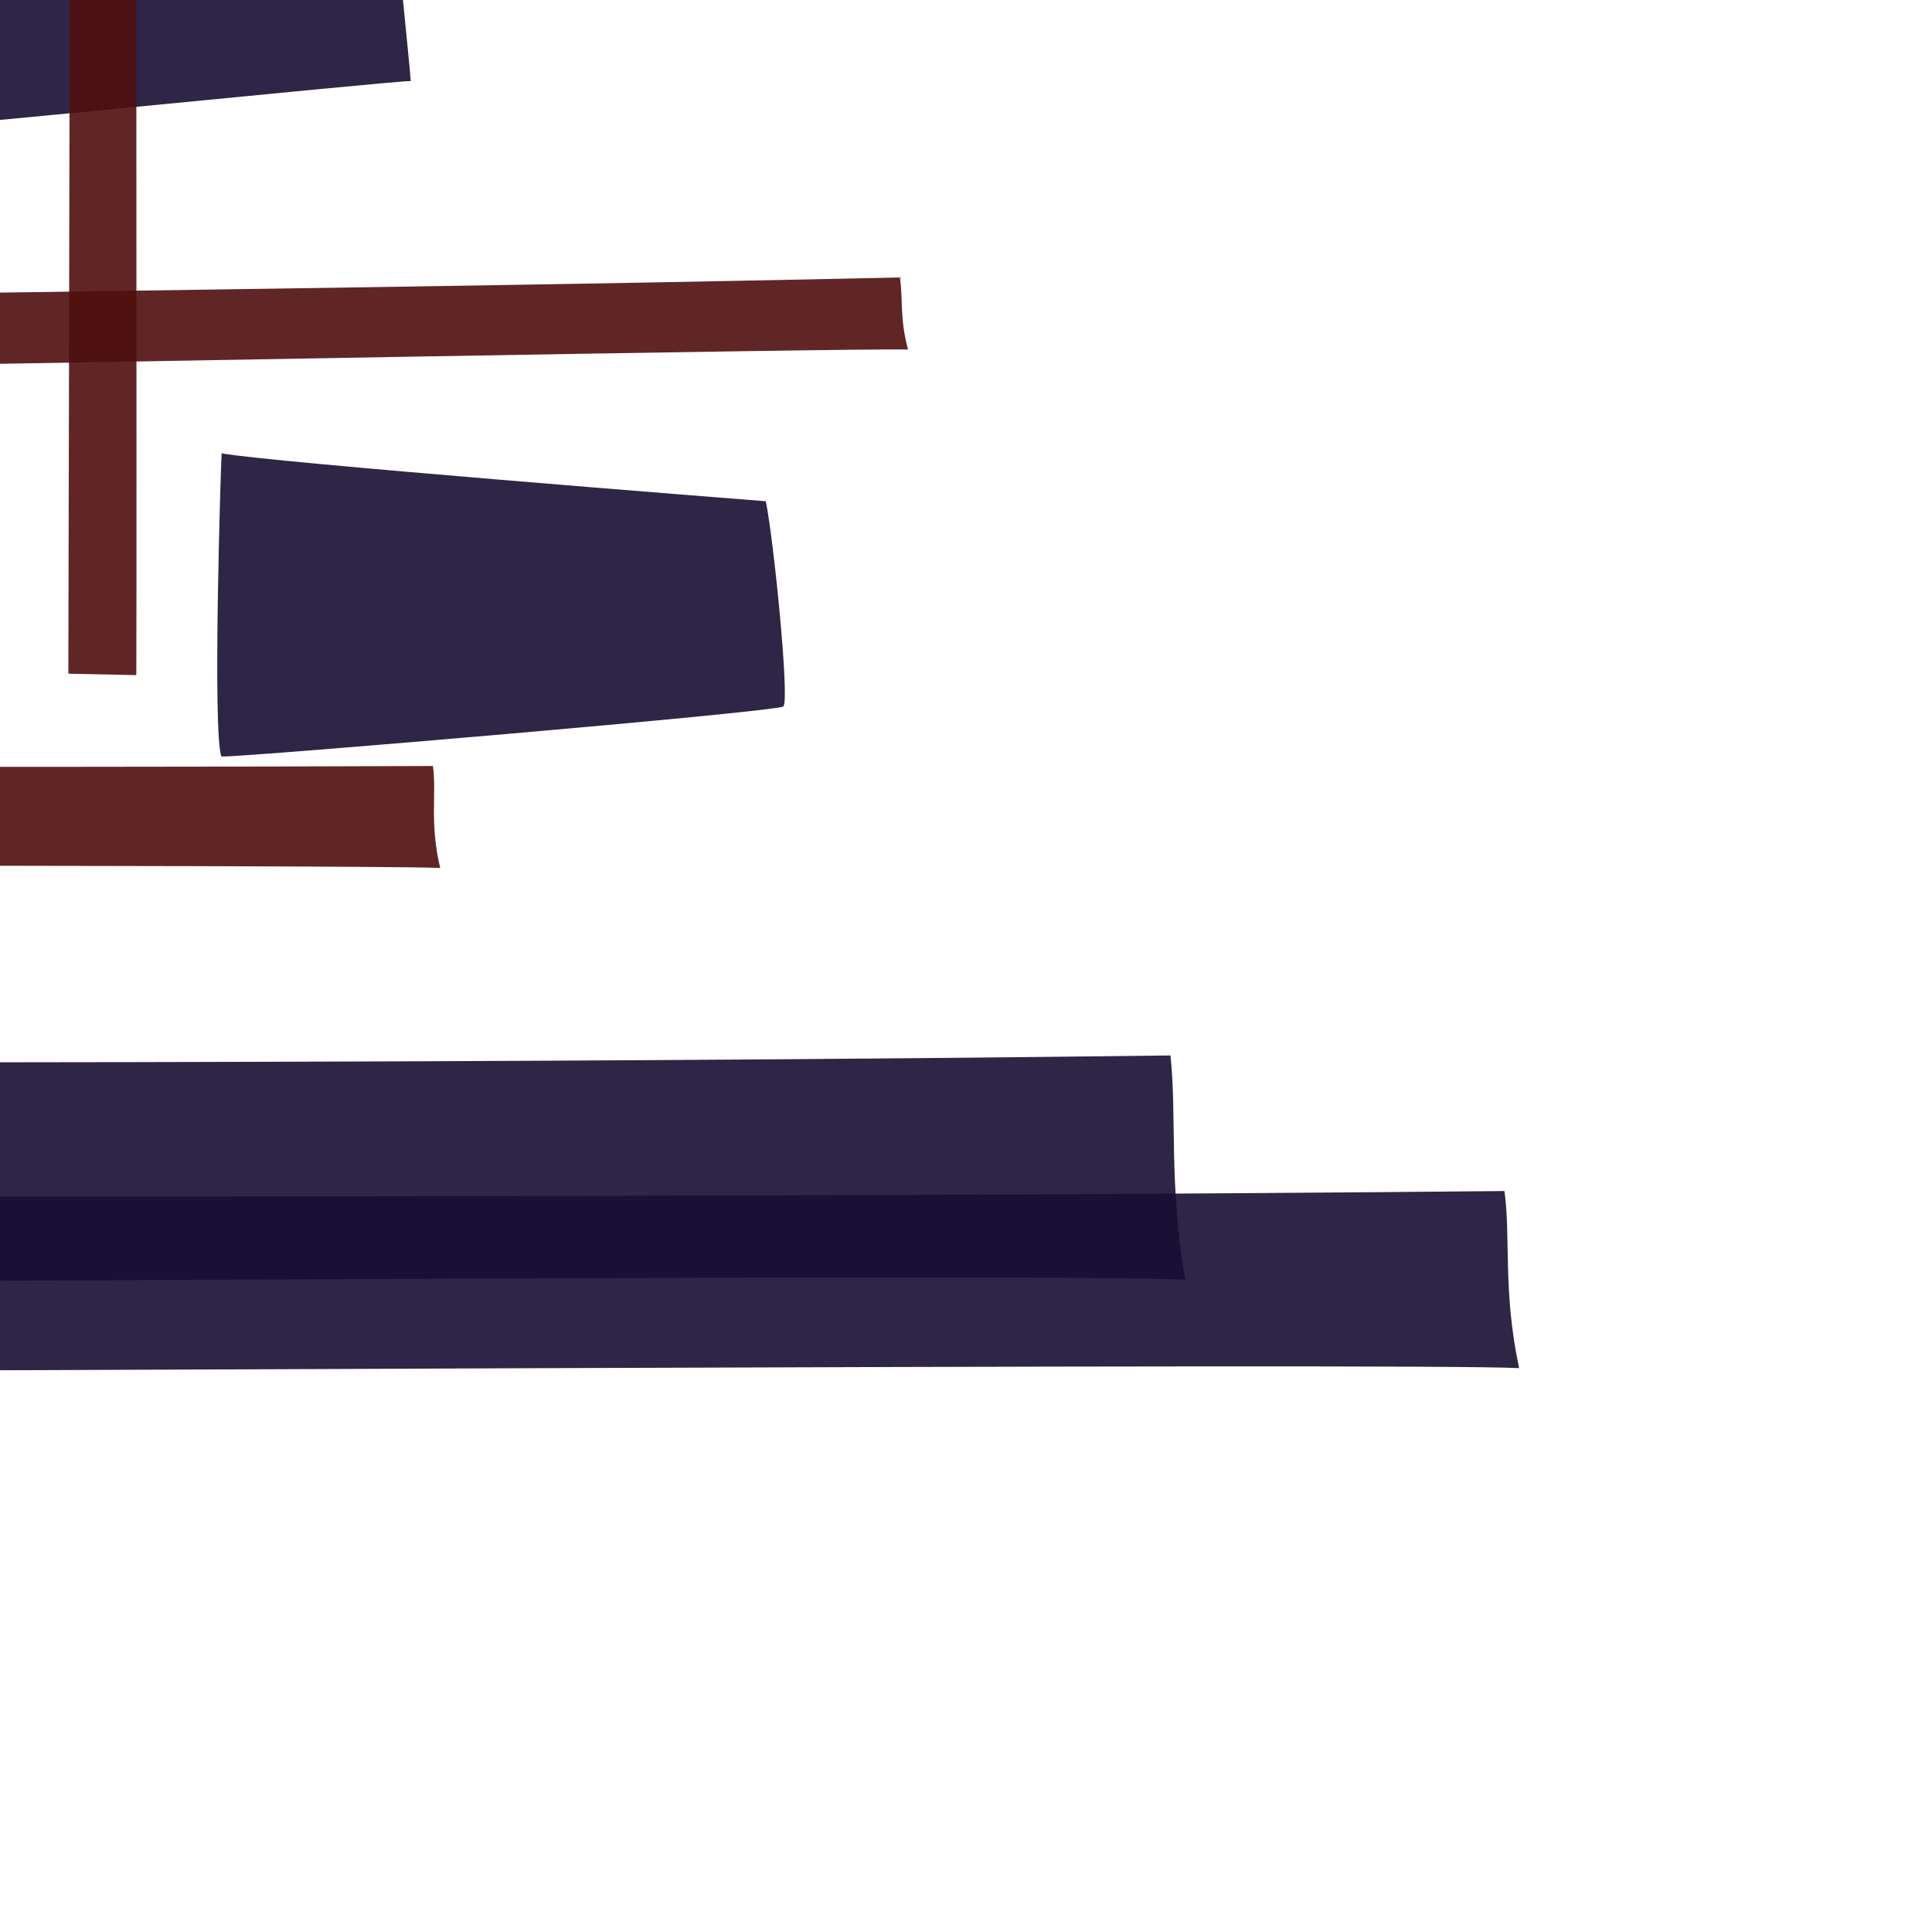
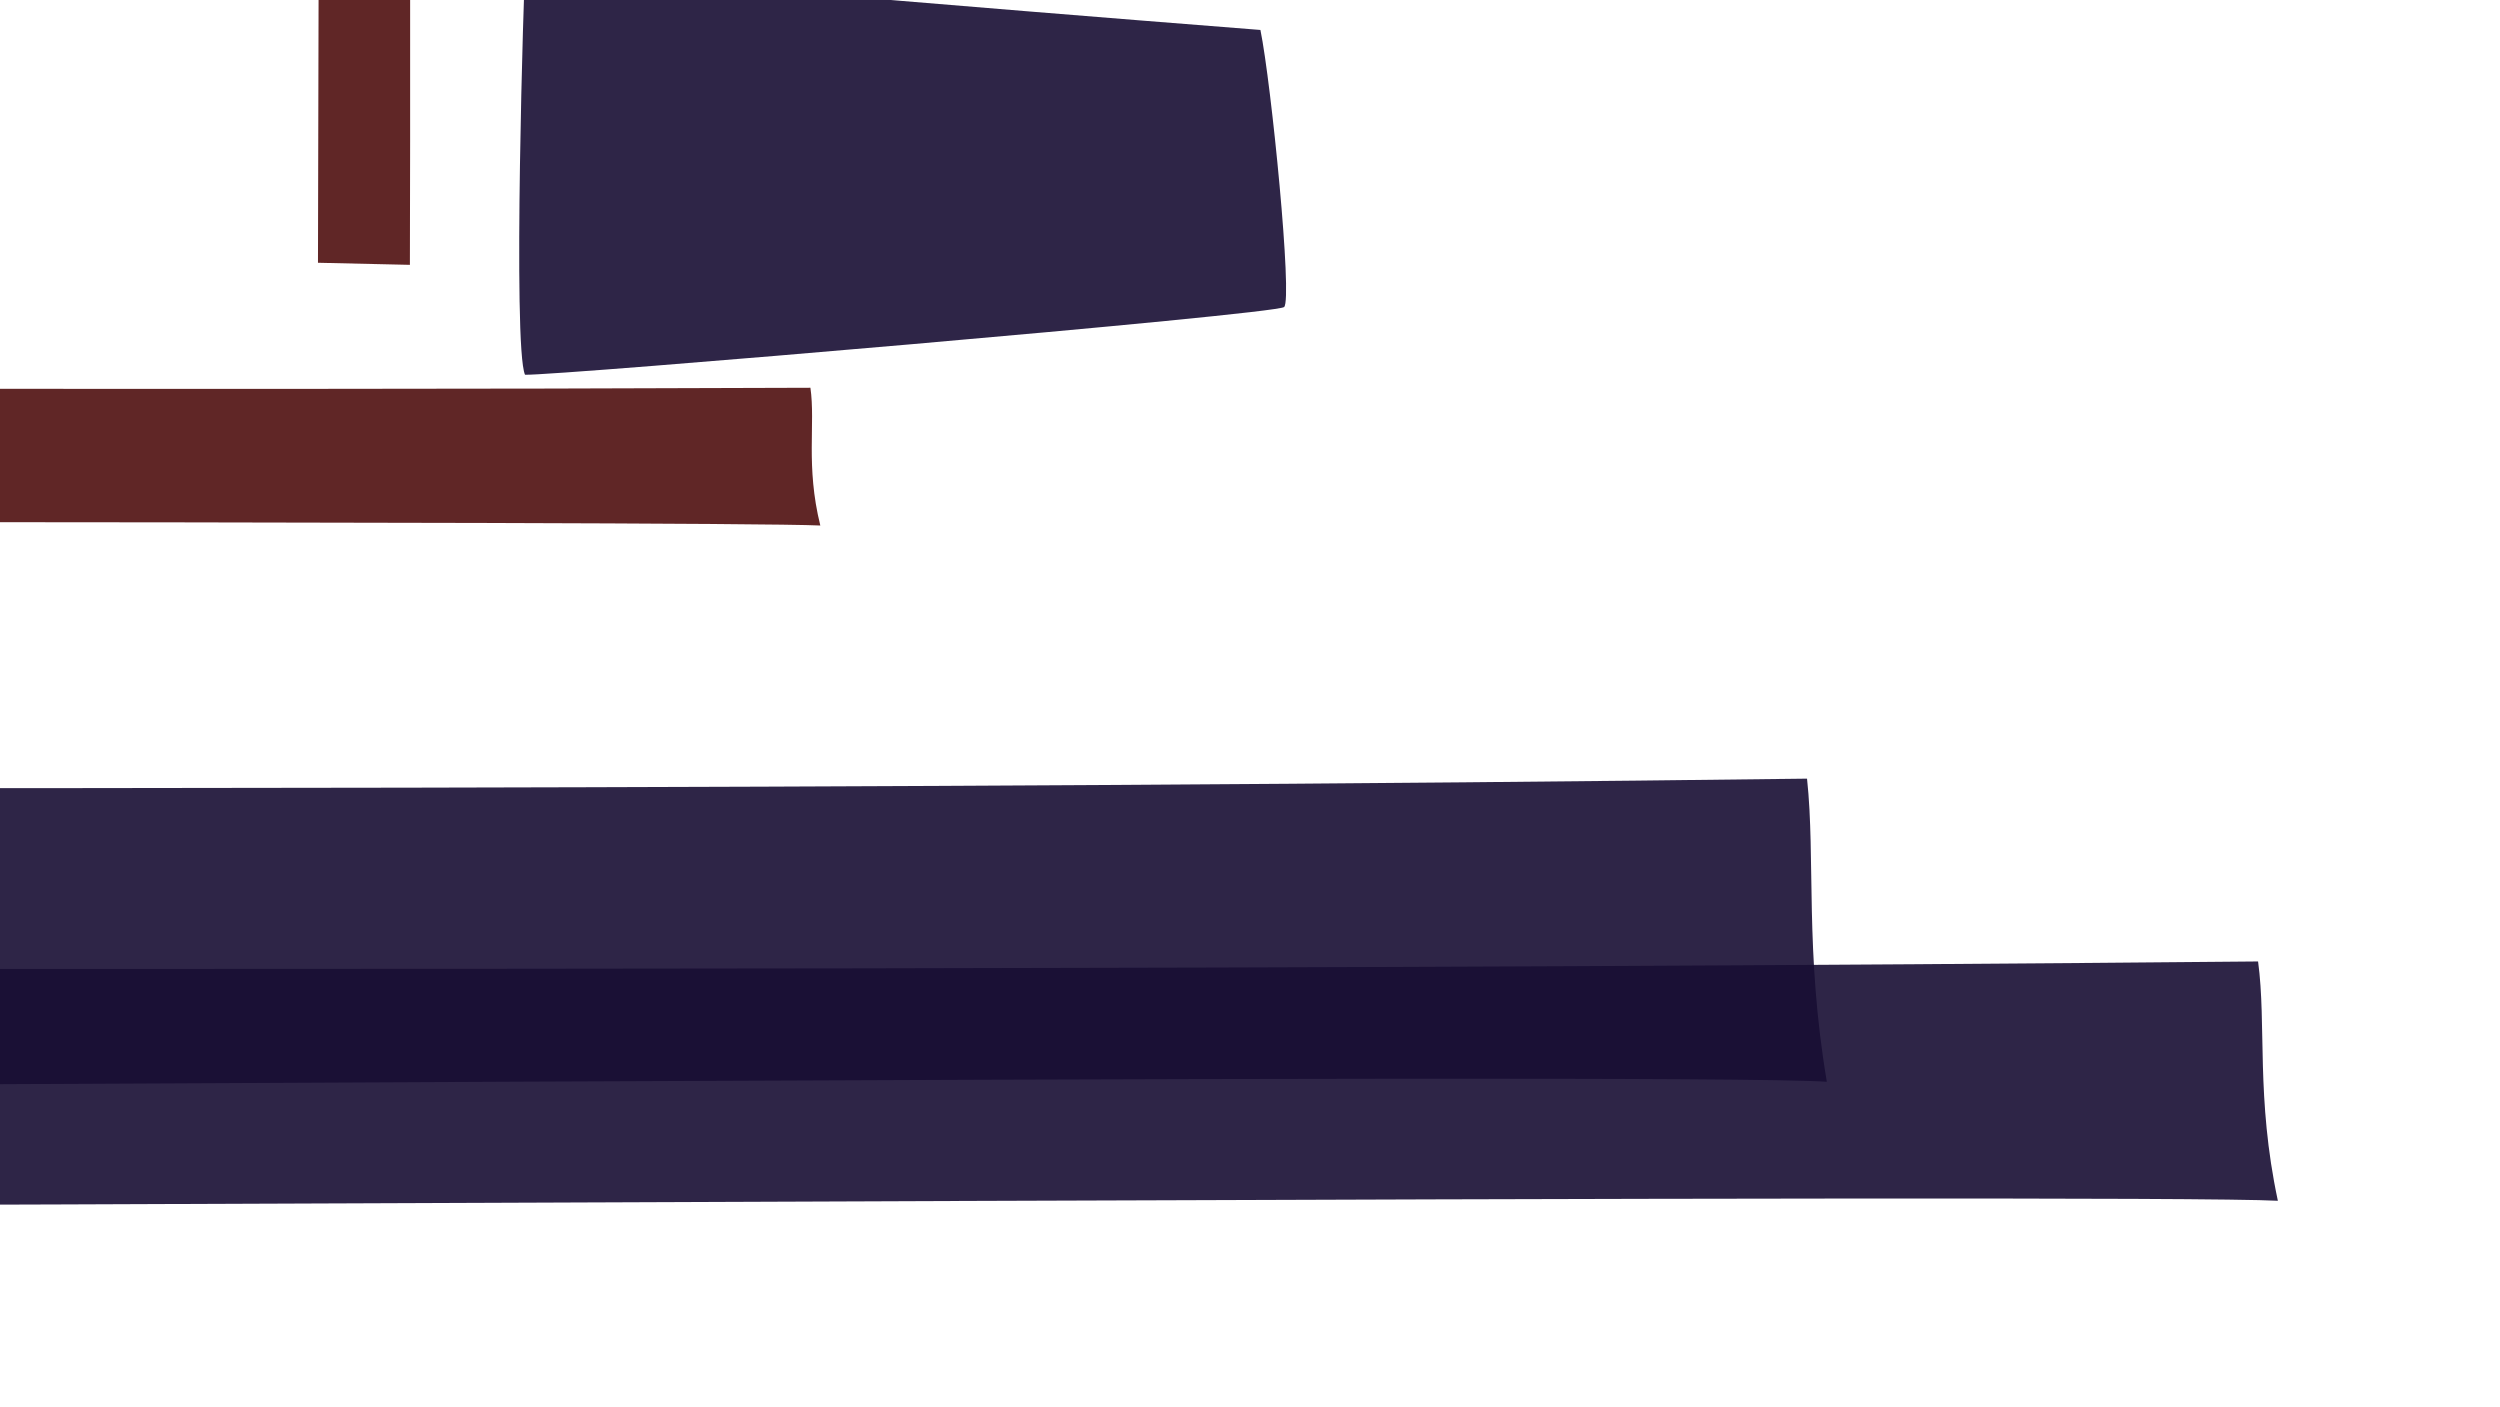
- <svg xmlns="http://www.w3.org/2000/svg" version="1.1" id="Layer_1" x="0px" y="0px" viewBox="0 0 1080 1080" enable-background="new 0 0 1080 1080" xml:space="preserve">
-   <path id="i1" opacity="0.9" fill="#170D33" enable-background="new    " d="M123.8,422.9c11.8,0.5,310.4-24.9,314.1-28  c3.6-3.1-5.3-92.6-9.8-114.7c-15.3-1.2-280.2-22-304.2-26.8C123.4,260.3,118.7,411,123.8,422.9z" />
-   <path id="i2" opacity="0.9" fill="#170D33" enable-background="new    " d="M-88.1,74.4c2.4,2,307.7-29.3,317.7-29.1  c-0.4-9-10.3-96.8-9.9-119.1c6.8,2.4-313.2-25.5-307.7-27.8C-91-86.5-87.7,58.7-88.1,74.4z" />
-   <path id="i3" opacity="0.9" fill="#4F0E0E" enable-background="new    " d="M76.2,377.4c0.4-89.4-0.6-584.9,0.8-615.2  c-16.7,4.5-28.4,1.8-38.5,3.5c0.9,199.1,0.1,412.2-0.3,610.9L76.2,377.4z" />
-   <path id="i4" opacity="0.9" fill="#4F0E0E" enable-background="new    " d="M-642,483.4c129,0.7,844.3-0.2,888.1,1.8  c-6.1-24.8-1.9-42-4.1-57c-287.4,1.2-595-0.1-881.8-1L-642,483.4z" />
-   <path id="i5" opacity="0.9" fill="#4F0E0E" enable-background="new    " d="M-79.1,204.6c85.3-1,557.8-10.1,586.7-9.2  c-4.8-17.4-2.7-29.7-4.6-40.3c-189.9,4.2-393.2,6.9-582.6,9.6L-79.1,204.6z" />
-   <path id="i6" opacity="0.9" fill="#170D33" enable-background="new    " d="M-702.1,379.2c13.4,0.1,299.3-25.4,317.7-29.1  c-1.3-10.4-9.3-111.8-9.9-119.1c-7.4-6-284.7-27.3-307.7-27.8C-701.1,214.3-703.5,366-702.1,379.2z" />
-   <path id="i7" opacity="0.9" fill="#170D33" enable-background="new    " d="M-500.7,717.9c169.1,0.6,1106-6.6,1163.2-2.5  c-9.2-54.3-4.6-92.4-8.2-125.4c-376.5,4.7-779.4,3.9-1155,4L-500.7,717.9L-500.7,717.9z" />
-   <path id="i8" opacity="0.9" fill="#4F0E0E" enable-background="new    " d="M-372.8,692.4C-372,584.2-372-15.3-370.2-52  c-20.6,5.8-35,2.8-47.6,5.1c0.7,241-0.8,498.8-1.9,739.2L-372.8,692.4z" />
-   <path id="i9" opacity="0.9" fill="#4F0E0E" enable-background="new    " d="M-532.9,237.3c0.5-68.1,0.2-444.9,1.2-468  c-12.6,3.6-21.4,1.8-29.1,3.1c0.5,151.4-0.3,313.5-0.9,464.6L-532.9,237.3z" />
-   <path id="i10" opacity="0.9" fill="#170D33" enable-background="new    " d="M-314,766.8c169.1,0.5,1106-5.2,1163.2-2  c-9.2-43-4.6-72.9-8.2-99c-376.4,3.6-779.4,3-1155,3.1V766.8L-314,766.8z" />
-   <path id="i11" opacity="0.9" fill="#4F0E0E" enable-background="new    " d="M-638,162.8c64.5-0.8,421.8-7.8,443.6-7.1  c-3.7-13.3-2-22.5-3.5-30.6c-143.6,3.3-297.2,5.3-440.5,7.3L-638,162.8z" />
+ <svg xmlns="http://www.w3.org/2000/svg" version="1.1" id="Layer_1" x="0px" y="0px" viewBox="0 0 960 540" enable-background="new 0 0 960 540" xml:space="preserve">
+   <path id="i1" opacity="0.9" fill="#170D33" enable-background="new    " d="M201.6,143.9c10.9,0.5,288-23.1,291.5-26  c3.3-2.9-4.9-85.9-9.1-106.4c-14.2-1.1-260-20.4-282.3-24.9C201.2-7,196.8,132.9,201.6,143.9z" />
+   <path id="i2" opacity="0.9" fill="#170D33" enable-background="new    " d="M4.9-179.5c2.2,1.9,285.5-27.2,294.8-27  c-0.4-8.4-9.6-89.8-9.2-110.5c6.3,2.2-290.6-23.7-285.5-25.8C2.2-328.8,5.3-194,4.9-179.5z" />
+   <path id="i3" opacity="0.9" fill="#4F0E0E" enable-background="new    " d="M157.4,101.7c0.4-83-0.6-542.7,0.7-570.9  c-15.5,4.2-26.4,1.7-35.7,3.2c0.8,184.8,0.1,382.5-0.3,566.9L157.4,101.7z" />
+   <path id="i4" opacity="0.9" fill="#4F0E0E" enable-background="new    " d="M-509.1,200.1c119.7,0.6,783.5-0.2,824.1,1.7  c-5.7-23-1.8-39-3.8-52.9c-266.7,1.1-552.1-0.1-818.3-0.9L-509.1,200.1z" />
+   <path id="i5" opacity="0.9" fill="#4F0E0E" enable-background="new    " d="M13.3-58.6c79.2-0.9,517.6-9.4,544.4-8.5  c-4.5-16.1-2.5-27.6-4.3-37.4c-176.2,3.9-364.9,6.4-540.6,8.9L13.3-58.6z" />
+   <path id="i6" opacity="0.9" fill="#170D33" enable-background="new    " d="M-564.8,103.4c12.4,0.1,277.7-23.6,294.8-27  c-1.2-9.7-8.6-103.7-9.2-110.5c-6.9-5.6-264.2-25.3-285.5-25.8C-563.9-49.6-566.1,91.1-564.8,103.4z" />
+   <path id="i7" opacity="0.9" fill="#170D33" enable-background="new    " d="M-377.9,417.7c156.9,0.6,1026.3-6.1,1079.4-2.3  c-8.5-50.4-4.3-85.7-7.6-116.4c-349.4,4.4-723.2,3.6-1071.8,3.7L-377.9,417.7L-377.9,417.7z" />
+   <path id="i8" opacity="0.9" fill="#4F0E0E" enable-background="new    " d="M-259.3,394c0.7-100.4,0.7-656.7,2.4-690.8  c-19.1,5.4-32.5,2.6-44.2,4.7c0.6,223.6-0.7,462.9-1.8,685.9L-259.3,394z" />
+   <path id="i9" opacity="0.9" fill="#4F0E0E" enable-background="new    " d="M-407.8-28.3c0.5-63.2,0.2-412.8,1.1-434.3  c-11.7,3.3-19.9,1.7-27,2.9c0.5,140.5-0.3,290.9-0.8,431.1L-407.8-28.3z" />
+   <path id="i10" opacity="0.9" fill="#170D33" enable-background="new    " d="M-204.7,463c156.9,0.5,1026.3-4.8,1079.4-1.9  c-8.5-39.9-4.3-67.6-7.6-91.9c-349.3,3.3-723.2,2.8-1071.8,2.9L-204.7,463L-204.7,463z" />
+   <path id="i11" opacity="0.9" fill="#4F0E0E" enable-background="new    " d="M-505.3-97.4c59.9-0.7,391.4-7.2,411.6-6.6  c-3.4-12.3-1.9-20.9-3.2-28.4c-133.3,3.1-275.8,4.9-408.8,6.8L-505.3-97.4z" />
</svg>
